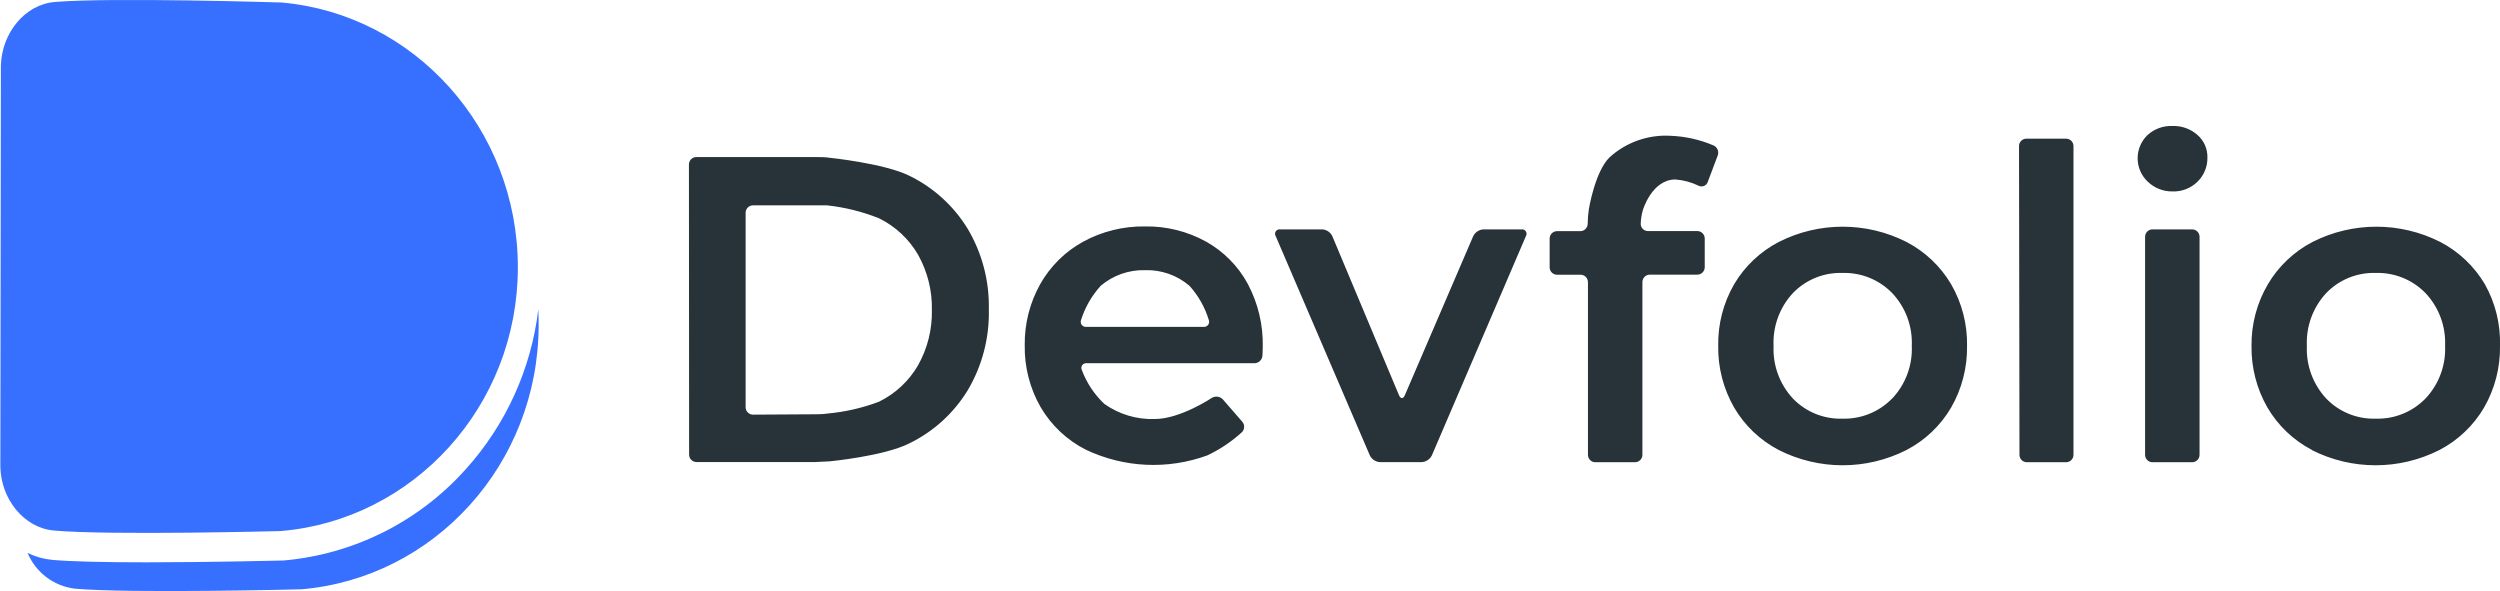
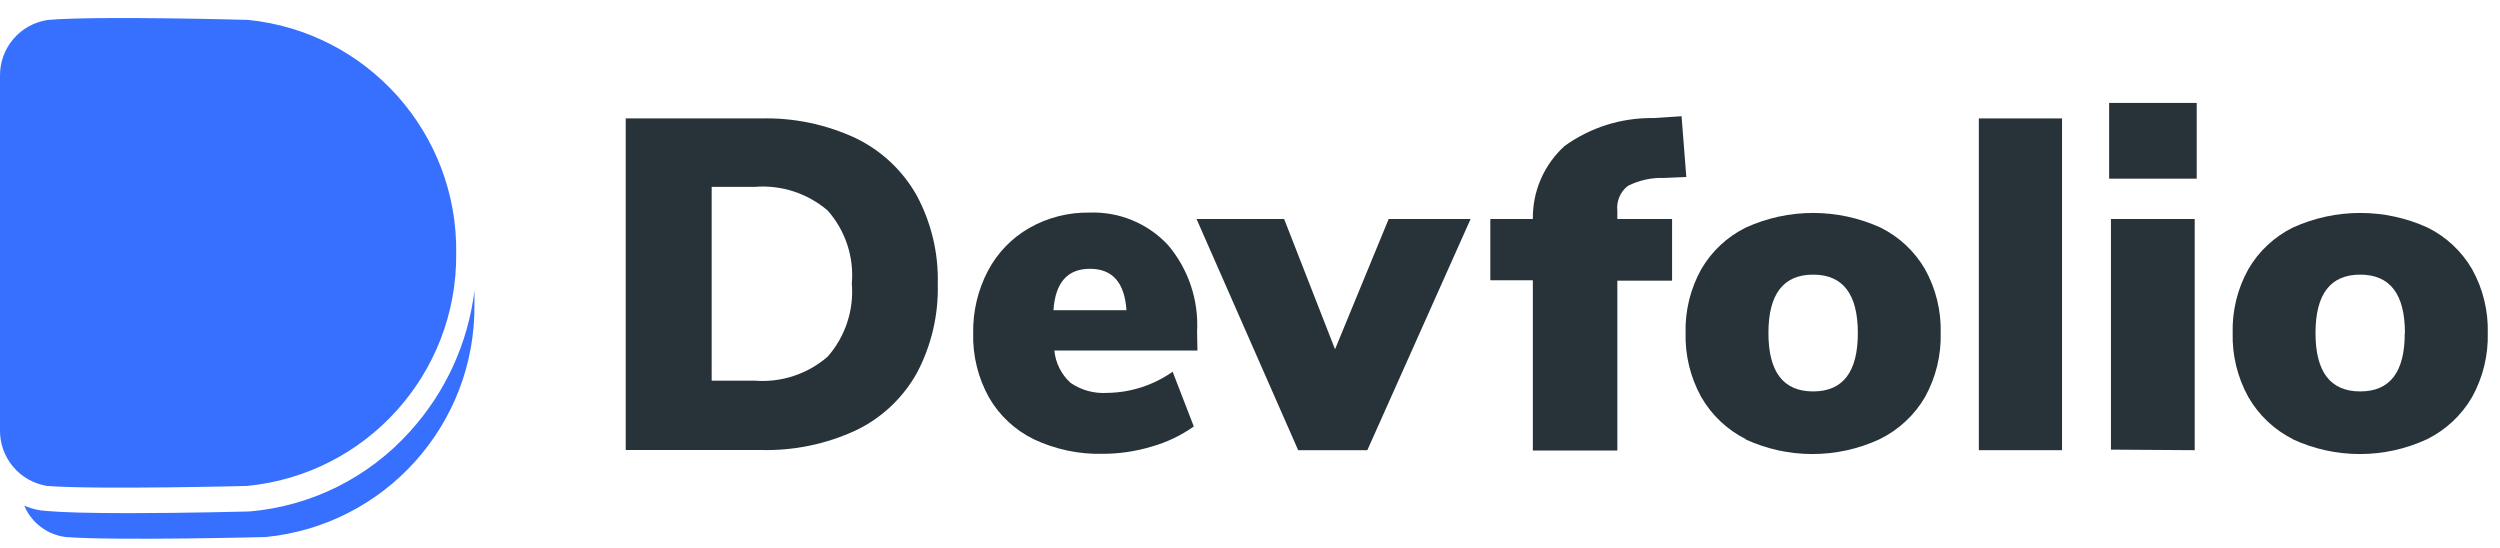
- <svg xmlns="http://www.w3.org/2000/svg" viewBox="0 0 280 66.18">
-   <g data-name="Layer 2">
-     <g data-name="Layer 1">
-       <path fill="#3770ff" d="M60.33 36.44C60.3 52 48.61 64.74 33.76 66c0 0-19.07.49-25.39-.07a6.59 6.59 0 0 1-5.28-4 8.07 8.07 0 0 0 2.8.78c2.07.18 5.6.27 10.52.27 7.23 0 15.07-.2 15.15-.2h.14a31 31 0 0 0 20.44-10.2 32.46 32.46 0 0 0 8.15-17.93c.03.57.04 1.18.04 1.79z" />
-       <path fill="#3770ff" d="M58 29.95c0 15.56-11.72 28.29-26.57 29.53 0 0-19.07.5-25.39-.06-3.39-.3-5.93-3.55-6-7.14L.1 7.33C.2 3.74 2.75.5 6.15.22c6.33-.53 25.39.06 25.39.06C46.38 1.6 58 14.39 58 29.95z" />
-       <path fill="#273339" d="M77.16 18.41a.83.83 0 0 1 .82-.82h13.3c.45 0 1.19 0 1.64.08 0 0 6.07.62 8.9 2a15.74 15.74 0 0 1 6.59 6 17 17 0 0 1 2.34 9 17 17 0 0 1-2.34 9 15.74 15.74 0 0 1-6.59 6c-2.83 1.42-8.9 2-8.9 2-.45 0-1.19.08-1.64.08H78a.83.83 0 0 1-.82-.82zM91 46.4c.45 0 1.19 0 1.64-.08A22 22 0 0 0 98.43 45a10.29 10.29 0 0 0 4.4-4.1 12.13 12.13 0 0 0 1.54-6.18 12.13 12.13 0 0 0-1.54-6.18 10.3 10.3 0 0 0-4.4-4.1 22.12 22.12 0 0 0-5.8-1.44h-8.3a.83.83 0 0 0-.82.82v21.8a.83.83 0 0 0 .82.82zm50.39-6.54a.9.9 0 0 1-.88.82H121.7a.53.53 0 0 0-.53.77 10 10 0 0 0 2.52 3.79 9.21 9.21 0 0 0 5.64 1.69c2.87 0 6.4-2.37 6.4-2.37a1 1 0 0 1 1.22.16l2.19 2.52a.86.86 0 0 1-.06 1.18 15.75 15.75 0 0 1-3.85 2.58 17.61 17.61 0 0 1-13.63-.64 12.3 12.3 0 0 1-5.05-4.76 13.45 13.45 0 0 1-1.78-6.91 13.64 13.64 0 0 1 1.73-6.86 12.32 12.32 0 0 1 4.81-4.76 14.05 14.05 0 0 1 6.94-1.71 13.68 13.68 0 0 1 6.81 1.69 11.93 11.93 0 0 1 4.69 4.74 14.37 14.37 0 0 1 1.68 7.06c0 .45-.04 1.01-.04 1.01zM123.29 32a10.28 10.28 0 0 0-2.21 3.83.57.57 0 0 0 .57.78h13.15a.57.57 0 0 0 .58-.79 10.11 10.11 0 0 0-2.15-3.8 7.27 7.27 0 0 0-5-1.76 7.36 7.36 0 0 0-4.94 1.74zm47.11-6.31a.5.5 0 0 1 .5.76L160.37 51a1.36 1.36 0 0 1-1.15.76h-4.65a1.36 1.36 0 0 1-1.15-.76l-10.54-24.55a.5.5 0 0 1 .5-.76h4.7a1.34 1.34 0 0 1 1.14.76l7.47 17.82c.18.42.47.42.65 0L165 26.45a1.36 1.36 0 0 1 1.15-.76zm13.6-2.16a6.46 6.46 0 0 0-.24 1.57.81.81 0 0 0 .82.78h5.53a.83.83 0 0 1 .82.82v3.24a.83.83 0 0 1-.82.82h-5.34a.83.83 0 0 0-.82.82v19.37a.83.83 0 0 1-.82.82h-4.46a.83.83 0 0 1-.82-.82V31.59a.83.83 0 0 0-.82-.82h-2.65a.83.83 0 0 1-.82-.82v-3.24a.83.83 0 0 1 .82-.82H177a.83.83 0 0 0 .82-.82 12.33 12.33 0 0 1 .13-1.64s.68-4.19 2.31-5.8a9.37 9.37 0 0 1 6.89-2.42 13.61 13.61 0 0 1 4.77 1.08.89.89 0 0 1 .47 1.11l-1.13 3a.73.73 0 0 1-1 .41 7.17 7.17 0 0 0-2.63-.71c-2.63.02-3.63 3.43-3.63 3.43zm15.22 26.87a12.45 12.45 0 0 1-5-4.76 13.45 13.45 0 0 1-1.78-6.91 13.31 13.31 0 0 1 1.78-6.89 12.51 12.51 0 0 1 5-4.74 15.82 15.82 0 0 1 14.31 0 12.53 12.53 0 0 1 5 4.74 13.31 13.31 0 0 1 1.78 6.89 13.45 13.45 0 0 1-1.78 6.91 12.47 12.47 0 0 1-5 4.76 15.82 15.82 0 0 1-14.31 0zm12.7-5.76a8.08 8.08 0 0 0 2.2-5.91 8.09 8.09 0 0 0-2.2-5.91 7.46 7.46 0 0 0-5.57-2.25 7.38 7.38 0 0 0-5.54 2.25 8.14 8.14 0 0 0-2.17 5.91 8.13 8.13 0 0 0 2.17 5.91 7.37 7.37 0 0 0 5.54 2.25 7.46 7.46 0 0 0 5.56-2.25zm28.62-24.3a3.6 3.6 0 0 1 0-5.23 3.92 3.92 0 0 1 2.78-1 4 4 0 0 1 2.79 1 3.23 3.23 0 0 1 1.12 2.52 3.68 3.68 0 0 1-1.1 2.71 3.8 3.8 0 0 1-2.81 1.1 3.92 3.92 0 0 1-2.78-1.1zm-.29 6.17a.83.83 0 0 1 .82-.82h4.46a.83.83 0 0 1 .82.82v24.44a.83.83 0 0 1-.82.82h-4.46a.83.83 0 0 1-.82-.82zm18.7 23.89a12.45 12.45 0 0 1-5-4.76 13.45 13.45 0 0 1-1.78-6.91 13.31 13.31 0 0 1 1.83-6.89 12.51 12.51 0 0 1 5-4.74 15.82 15.82 0 0 1 14.31 0 12.53 12.53 0 0 1 5 4.74 13.31 13.31 0 0 1 1.69 6.89 13.45 13.45 0 0 1-1.78 6.91 12.47 12.47 0 0 1-5 4.76 15.82 15.82 0 0 1-14.31 0zm12.7-5.76a8.08 8.08 0 0 0 2.2-5.91 8.09 8.09 0 0 0-2.2-5.91 7.46 7.46 0 0 0-5.57-2.25 7.38 7.38 0 0 0-5.54 2.25 8.14 8.14 0 0 0-2.17 5.91 8.13 8.13 0 0 0 2.17 5.91 7.37 7.37 0 0 0 5.54 2.25 7.46 7.46 0 0 0 5.57-2.25zm-45.52-28.29a.83.83 0 0 1 .82-.82h4.46a.83.83 0 0 1 .82.82v34.6a.83.83 0 0 1-.82.82H227a.83.83 0 0 1-.82-.82z" />
+ <svg xmlns="http://www.w3.org/2000/svg" height="30" viewBox="0 0 137 30" width="137">
+   <g fill="none" transform="translate(-1)">
+     <g fill="#273339">
+       <path d="m35.29 6.49h7.4c1.794-.048 3.574.321 5.2 1.08 1.407.678 2.572 1.77 3.34 3.13.804 1.491 1.204 3.167 1.16 4.86.045 1.702-.351 3.387-1.15 4.89-.762 1.361-1.924 2.454-3.33 3.13-1.633.759-3.42 1.129-5.22 1.08h-7.4zm7.07 14.37c1.456.115 2.898-.361 4-1.32.963-1.1 1.44-2.543 1.32-4 .125-1.458-.352-2.903-1.32-4-1.107-.949-2.547-1.417-4-1.3h-2.36v10.62z" />
+       <path d="m66.62 19.21h-7.84c.064.686.385 1.322.9 1.78.588.398 1.292.588 2 .54 1.283-.017 2.531-.421 3.58-1.16l1.16 3c-.698.495-1.476.867-2.3 1.1-.869.263-1.772.397-2.68.4-1.308.033-2.606-.241-3.79-.8-1.032-.503-1.889-1.304-2.46-2.3-.594-1.073-.891-2.284-.86-3.51-.021-1.19.257-2.366.81-3.42.518-.983 1.305-1.798 2.27-2.35 1.002-.568 2.138-.858 3.29-.84 1.622-.061 3.191.585 4.3 1.77 1.124 1.323 1.697 3.027 1.6 4.76zm-7.89-2.21h4c-.1-1.513-.767-2.27-2-2.27s-1.9.757-2 2.27z" />
+       <path d="m77.1 12h4.49l-5.66 12.67h-3.79l-5.57-12.67h4.8l2.79 7.14z" />
+       <path d="m89.63 12h3v3.38h-3v9.31h-4.63v-9.33h-2.33v-3.36h2.33c-.021-1.521.613-2.978 1.74-4 1.408-1.015 3.105-1.551 4.84-1.53l1.57-.1.26 3.33-1.21.05c-.693-.024-1.381.127-2 .44-.414.328-.629.846-.57 1.37z" />
+       <path d="m96.68 24.07c-1.026-.512-1.878-1.316-2.45-2.31-.594-1.073-.891-2.284-.86-3.51-.032-1.223.265-2.432.86-3.5.572-.983 1.42-1.776 2.44-2.28 2.344-1.067 5.036-1.067 7.38 0 1.02.504 1.868 1.297 2.44 2.28.595 1.068.892 2.277.86 3.5.031 1.226-.266 2.437-.86 3.51-.583.999-1.45 1.803-2.49 2.31-2.334 1.082-5.026 1.082-7.36 0zm6.13-5.82c0-2.133-.817-3.2-2.45-3.2-1.633 0-2.45 1.067-2.45 3.2s.817 3.2 2.45 3.2c1.633 0 2.45-1.067 2.45-3.2z" />
+       <path d="m109.44 24.67v-18.18h4.56v18.18z" />
+       <path d="m116.58 5.64h4.8v4.15h-4.8zm.1 19v-12.64h4.59v12.67z" />
+       <path d="m126.66 24.07c-1.026-.512-1.878-1.316-2.45-2.31-.594-1.073-.891-2.284-.86-3.51-.032-1.223.265-2.432.86-3.5.572-.983 1.42-1.776 2.44-2.28 2.344-1.067 5.036-1.067 7.38 0 1.02.504 1.868 1.297 2.44 2.28.595 1.068.892 2.277.86 3.5.031 1.226-.266 2.437-.86 3.51-.578.996-1.437 1.8-2.47 2.31-2.334 1.082-5.026 1.082-7.36 0zm6.13-5.82c0-2.133-.817-3.2-2.45-3.2s-2.45 1.067-2.45 3.2.817 3.2 2.45 3.2 2.447-1.067 2.44-3.2z" />
+     </g>
+     <g fill="#3770ff">
+       <path d="m27 16.7c.057 6.569-4.912 12.093-11.45 12.73 0 0-8.22.21-10.94 0-1.014-.122-1.885-.778-2.28-1.72.383.169.793.267 1.21.29.89.08 2.41.12 4.53.12 3.11 0 6.5-.09 6.53-.09h.06c3.389-.288 6.54-1.858 8.81-4.39 1.947-2.146 3.181-4.843 3.53-7.72z" />
+       <path d="m26 13.91c.051 6.572-4.928 12.093-11.47 12.72 0 0-8.22.21-10.94 0-1.52-.236-2.628-1.563-2.59-3.1v-19.37c-.019-1.546 1.118-2.863 2.65-3.07 2.73-.23 10.94 0 10.94 0 6.557.659 11.516 6.231 11.41 12.82z" />
    </g>
  </g>
</svg>
